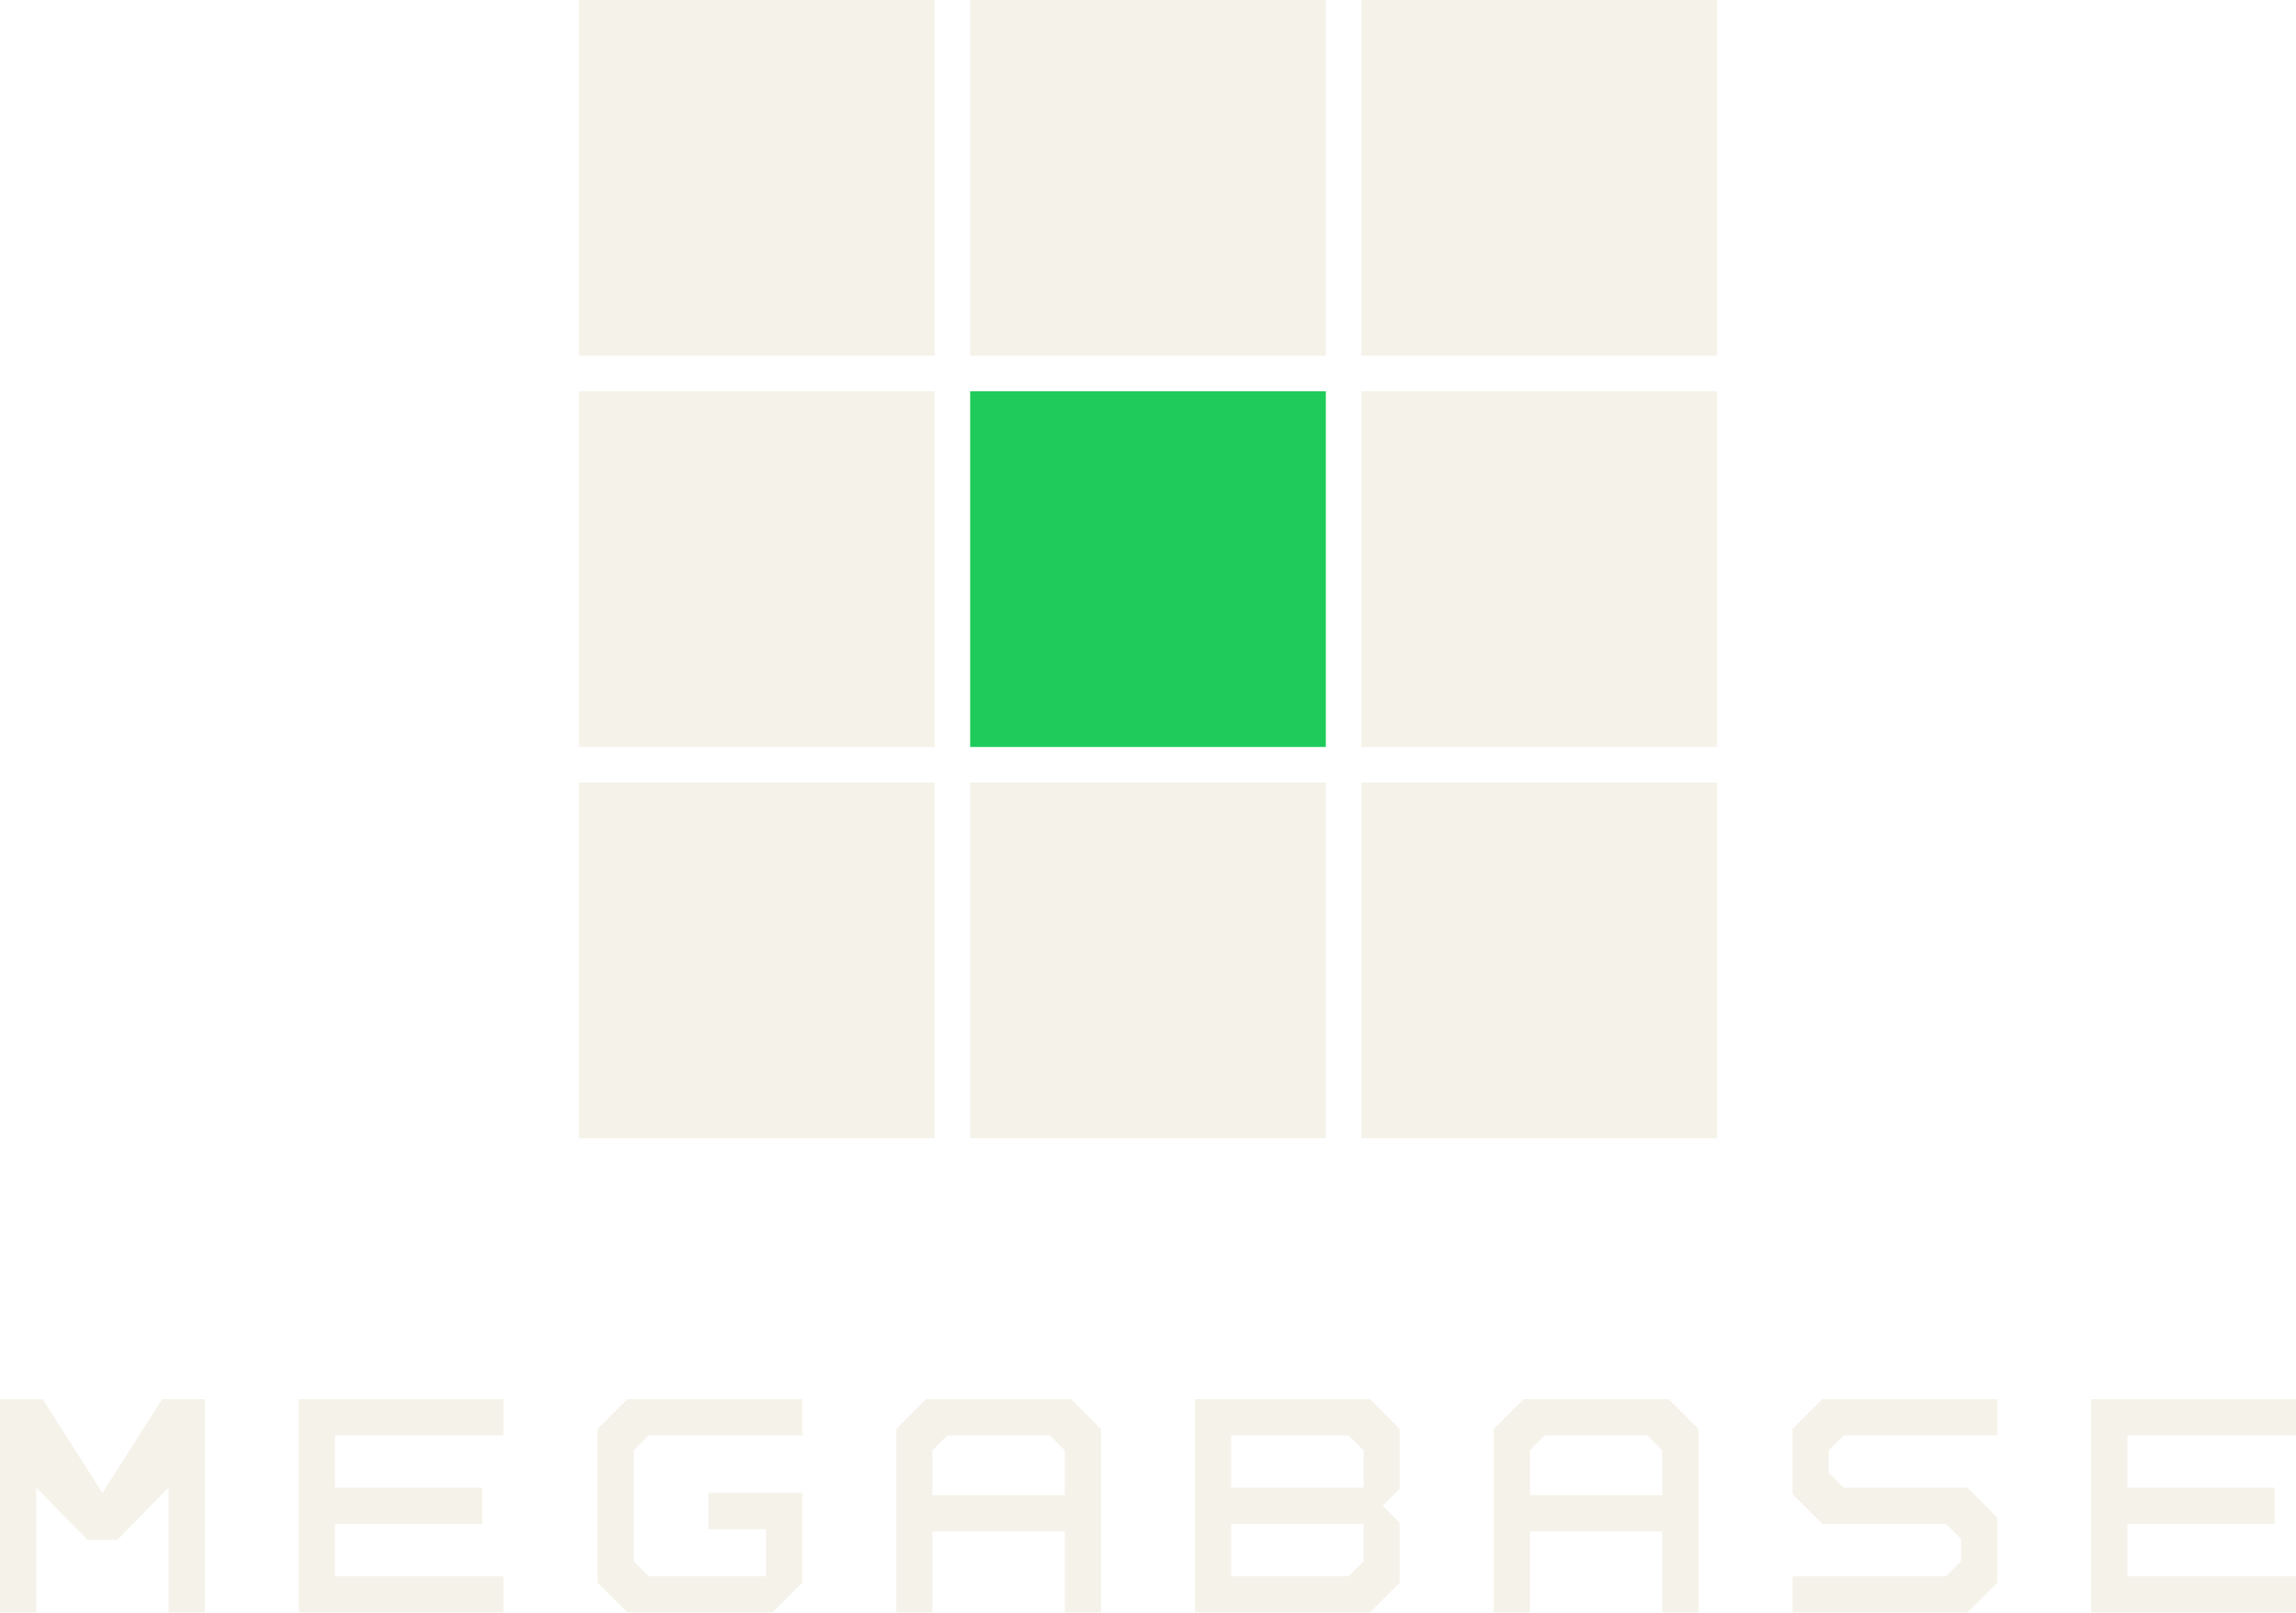
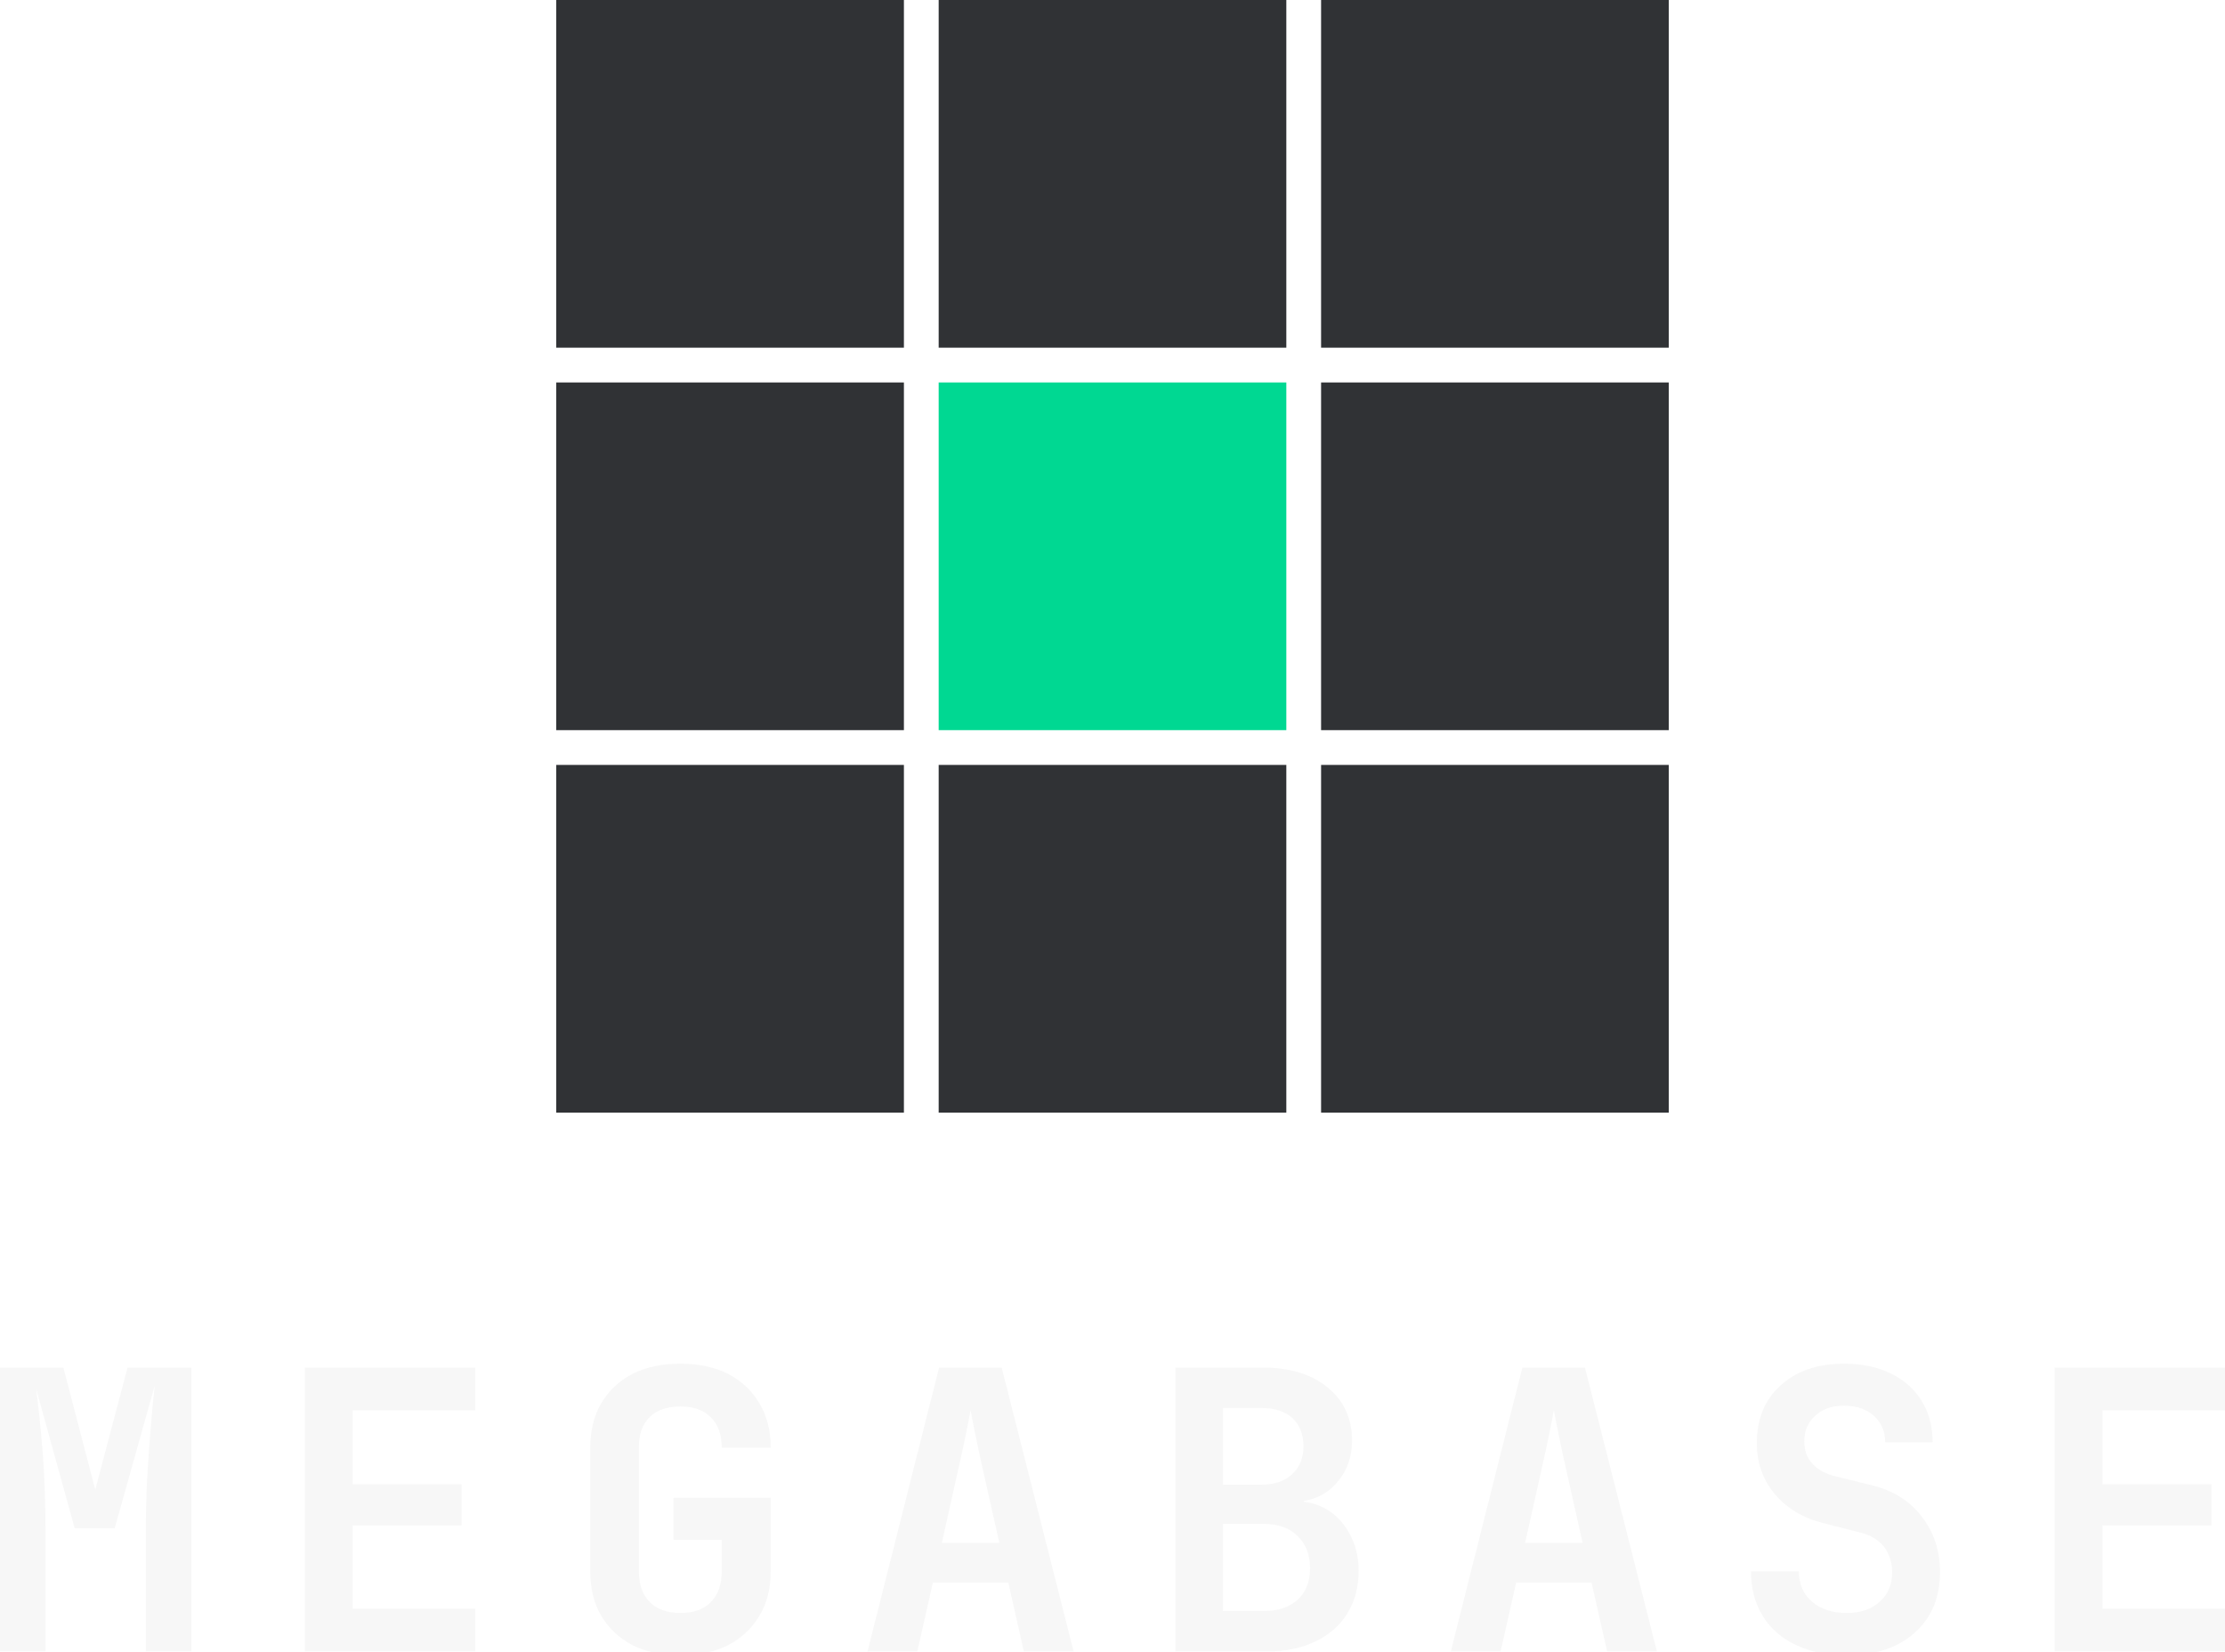
- <svg xmlns="http://www.w3.org/2000/svg" viewBox="0 0 193.68 136" width="193.68" height="136" role="img" aria-labelledby="t">
-   <g transform="translate(48.84 0)">
-     <g fill="#F5F2EA">
+ <svg xmlns="http://www.w3.org/2000/svg" viewBox="0 0 192 142.5" width="192" height="142.5" role="img" aria-labelledby="t">
+   <g transform="translate(48 0)">
+     <g fill="#303235">
      <rect x="0" y="0" width="30" height="30" />
      <rect x="33" y="0" width="30" height="30" />
      <rect x="66" y="0" width="30" height="30" />
      <rect x="0" y="33" width="30" height="30" />
      <rect x="66" y="33" width="30" height="30" />
      <rect x="0" y="66" width="30" height="30" />
      <rect x="33" y="66" width="30" height="30" />
      <rect x="66" y="66" width="30" height="30" />
    </g>
-     <rect x="33" y="33" width="30" height="30" fill="#1FCB5B" />
+     <rect x="33" y="33" width="30" height="30" fill="#00D892" />
  </g>
-   <g transform="translate(0 118) scale(0.18)">
-     <g fill="#F5F2EA">
-       <path fill-rule="nonzero" d="M0 0 17 0 17 100 0 100ZM79 0 96 0 96 100 79 100ZM0 0 20 0 48 44 76 0 96 0 96 24 55 66 41 66 0 24Z" />
-       <path transform="translate(140)" fill-rule="evenodd" d="M0 0 96 0 96 17 17 17 17 41.5 86 41.5 86 58.5 17 58.5 17 83 96 83 96 100 0 100Z" />
-       <path transform="translate(280)" fill-rule="evenodd" d="M14 0 96 0 96 17 24 17 17 24 17 76 24 83 79 83 79 61 52 61 52 44 96 44 96 86 82 100 14 100 0 86 0 14Z" />
-       <path transform="translate(420)" fill-rule="evenodd" d="M0 100 0 14 14 0 82 0 96 14 96 100 79 100 79 62 17 62 17 100ZM17 45 79 45 79 24 72 17 24 17 17 24Z" />
-       <path transform="translate(560)" fill-rule="evenodd" d="M0 0 82 0 96 14 96 42 88 50 96 58 96 86 82 100 0 100ZM17 17 72 17 79 24 79 41.5 17 41.5ZM17 58.5 79 58.5 79 76 72 83 17 83Z" />
-       <path transform="translate(700)" fill-rule="evenodd" d="M0 100 0 14 14 0 82 0 96 14 96 100 79 100 79 62 17 62 17 100ZM17 45 79 45 79 24 72 17 24 17 17 24Z" />
-       <path transform="translate(840)" fill-rule="evenodd" d="M14 0 96 0 96 17 24 17 17 24 17 34.5 24 41.5 82 41.5 96 55.5 96 86 82 100 0 100 0 83 72 83 79 76 79 65.5 72 58.5 14 58.5 0 44.5 0 14Z" />
-       <path transform="translate(980)" fill-rule="evenodd" d="M0 0 96 0 96 17 17 17 17 41.5 86 41.5 86 58.5 17 58.5 17 83 96 83 96 100 0 100Z" />
-     </g>
+   <g transform="translate(0 118) scale(0.033555)" fill="#F7F7F7">
+     <path d="M0 730V0H163L245 314L328 0H492V730H375V423Q375 360 378 292Q382 225 387 162Q392 98 398 46L295 413H192L93 55Q102 124 110 220Q117 315 117 423V730Z" />
+     <path d="M784 730V0H1222V110H907V300H1187V406H907V620H1222V730Z" />
+     <path d="M1750 740Q1679 740 1627 714Q1575 687 1546 638Q1518 590 1518 524V206Q1518 140 1546 92Q1575 43 1627 16Q1679 -10 1750 -10Q1820 -10 1872 16Q1924 43 1953 92Q1982 140 1982 206H1856Q1856 155 1828 128Q1801 100 1750 100Q1699 100 1671 127Q1643 154 1643 205V524Q1643 575 1671 603Q1699 631 1750 631Q1801 631 1828 603Q1856 575 1856 524V443H1732V335H1982V524Q1982 590 1953 638Q1924 687 1872 714Q1820 740 1750 740Z" />
+     <path d="M2231 730 2415 0H2576L2761 730H2633L2593 553H2399L2359 730ZM2422 451H2570L2526 255Q2515 206 2507 166Q2499 127 2496 109Q2493 127 2485 166Q2477 206 2466 254Z" />
+     <path d="M3023 730V0H3247Q3352 0 3414 51Q3477 102 3477 188Q3477 248 3442 291Q3408 334 3353 343V345Q3394 350 3426 374Q3458 399 3476 438Q3494 476 3494 522Q3494 585 3465 632Q3436 679 3383 704Q3330 730 3258 730ZM3145 301H3245Q3294 301 3323 274Q3352 248 3352 202Q3352 157 3324 130Q3295 104 3245 104H3145ZM3145 626H3251Q3306 626 3338 596Q3369 567 3369 516Q3369 465 3338 434Q3306 402 3251 402H3145Z" />
+     <path d="M3731 730 3915 0H4076L4261 730H4133L4093 553H3899L3859 730ZM3922 451H4070L4026 255Q4015 206 4007 166Q3999 127 3996 109Q3993 127 3985 166Q3977 206 3966 254Z" />
+     <path d="M4749 740Q4675 740 4620 714Q4564 688 4534 640Q4503 591 4503 524H4626Q4626 573 4660 602Q4693 631 4749 631Q4803 631 4834 602Q4866 574 4866 526Q4866 490 4846 462Q4825 435 4787 425L4689 400Q4610 380 4564 325Q4518 270 4518 194Q4518 101 4579 46Q4640 -10 4742 -10Q4811 -10 4862 15Q4914 40 4942 86Q4970 131 4970 192H4848Q4848 150 4819 124Q4790 98 4742 98Q4695 98 4668 124Q4640 149 4640 190Q4640 224 4660 246Q4679 268 4714 278L4815 303Q4896 323 4942 383Q4989 443 4989 526Q4989 591 4960 639Q4930 687 4876 714Q4822 740 4749 740Z" />
+     <path d="M5284 730V0H5722V110H5407V300H5687V406H5407V620H5722V730Z" />
  </g>
</svg>
